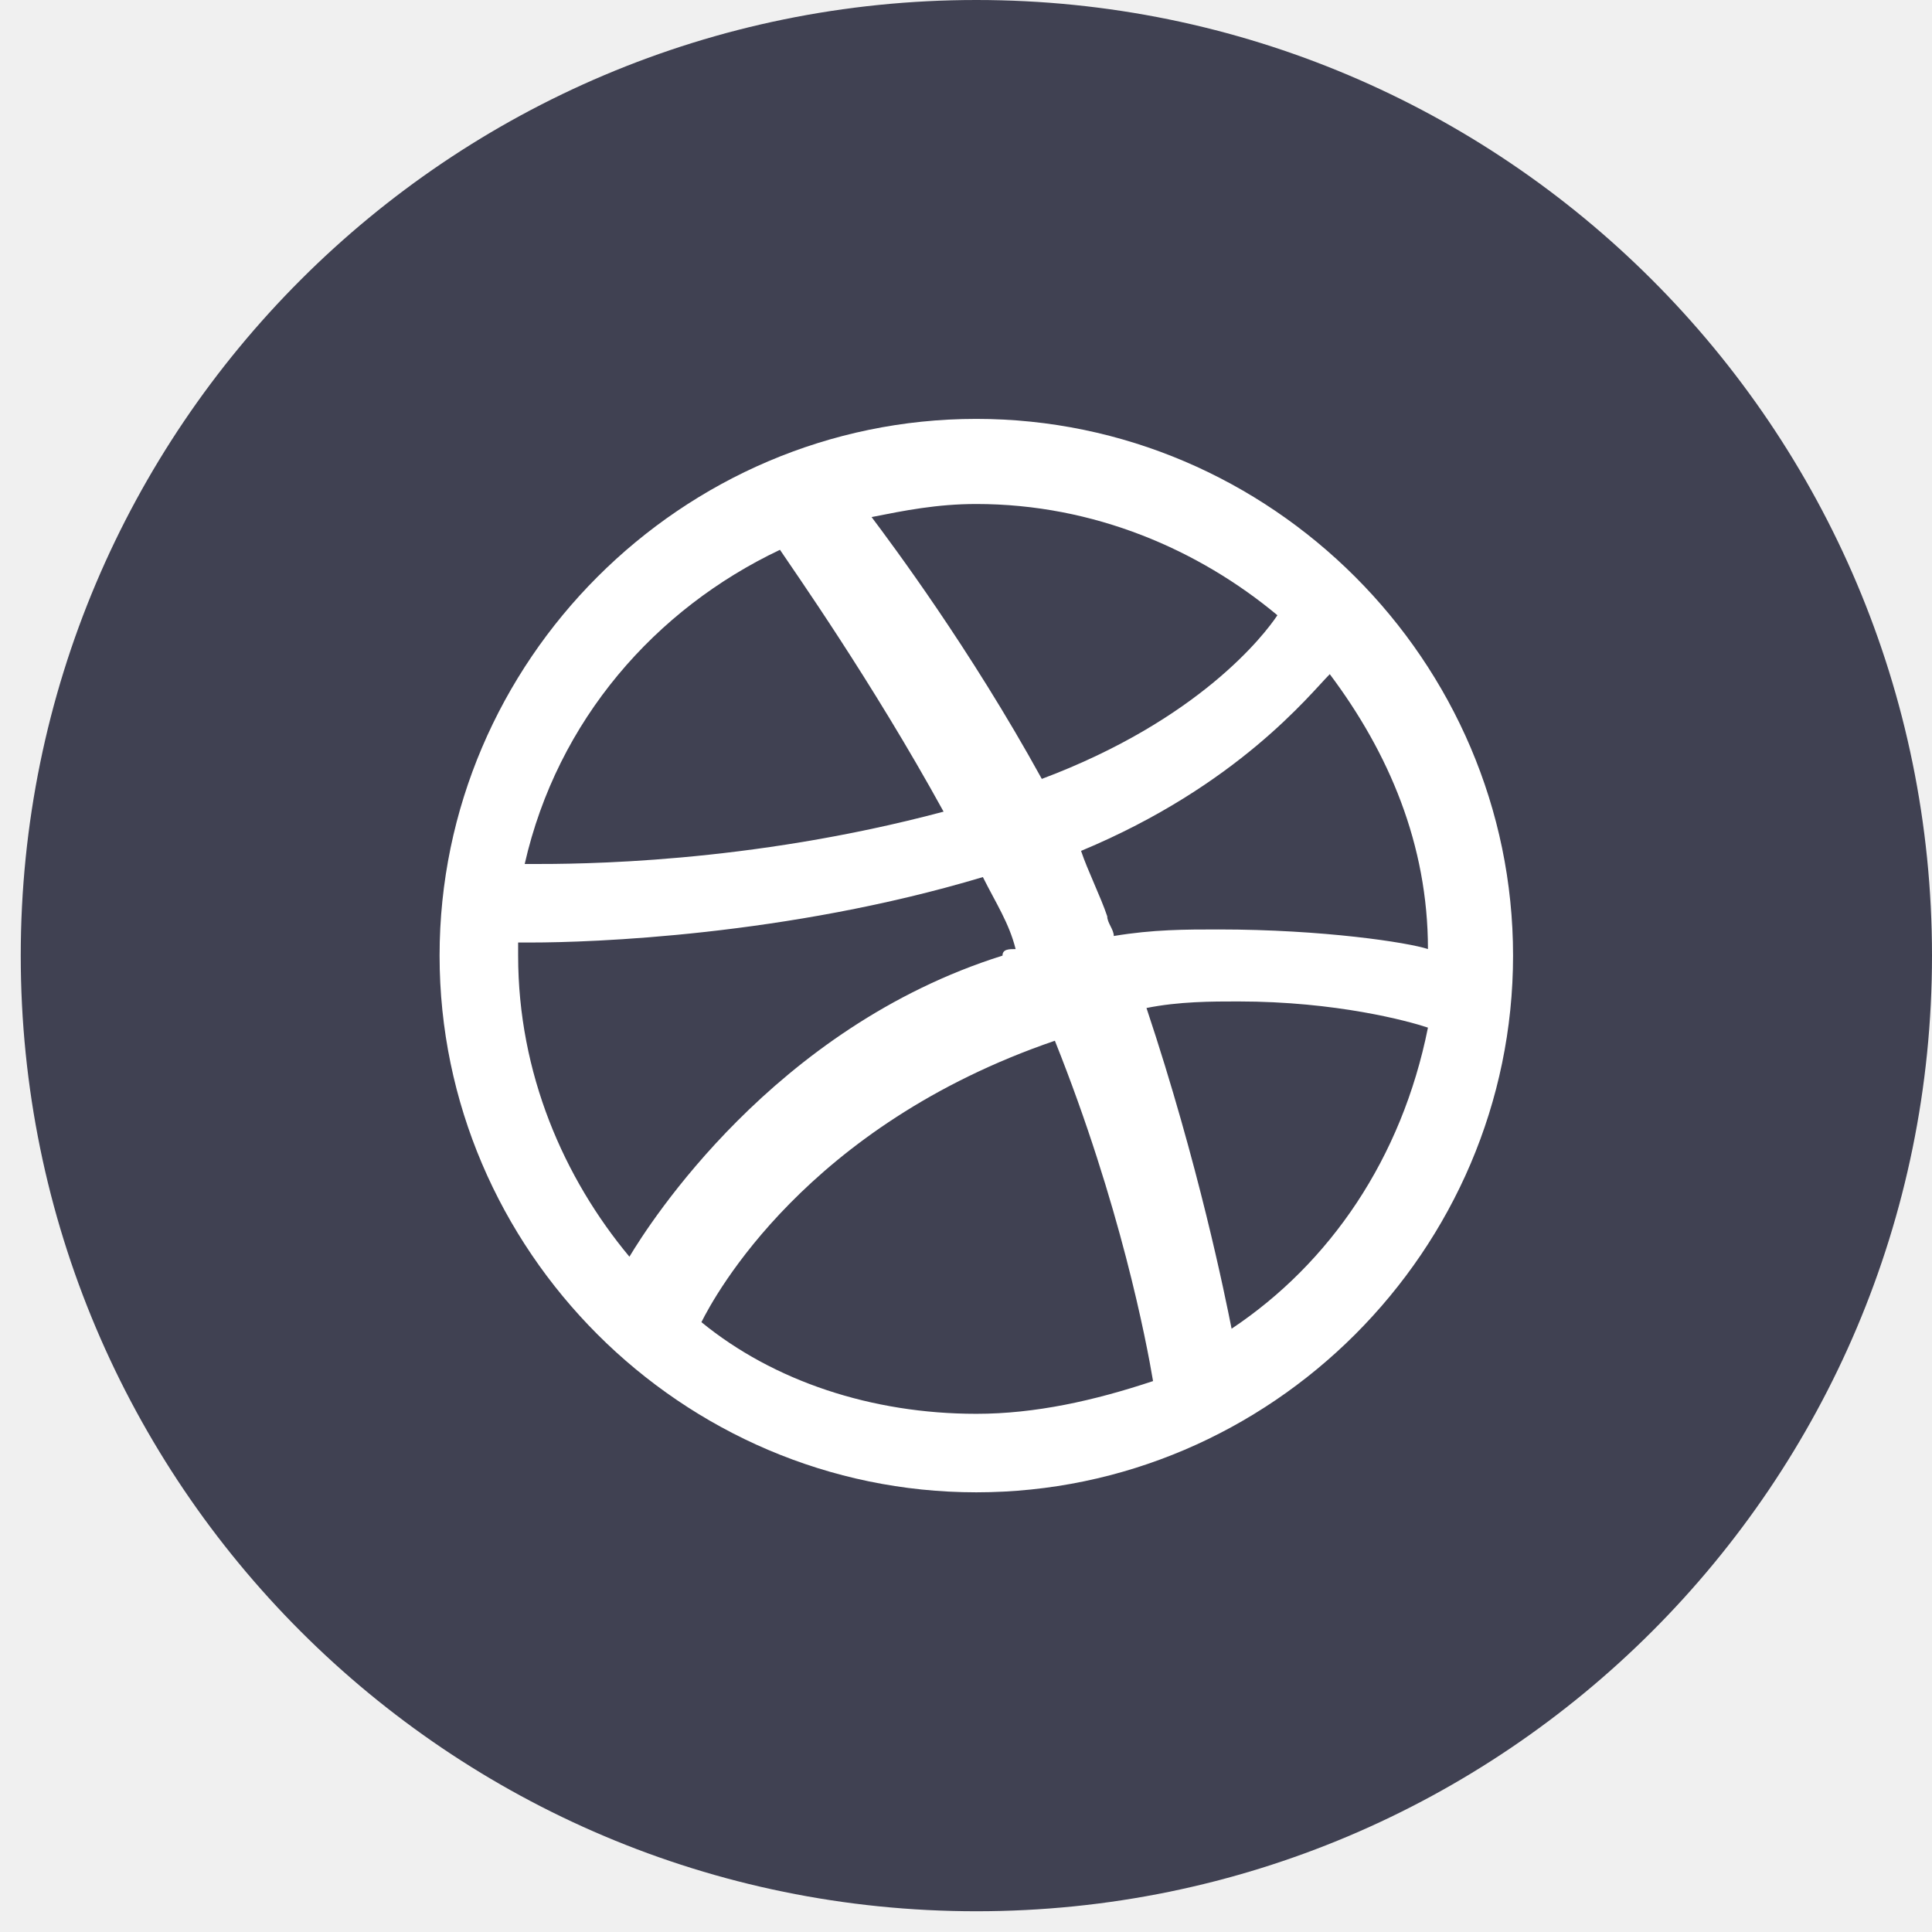
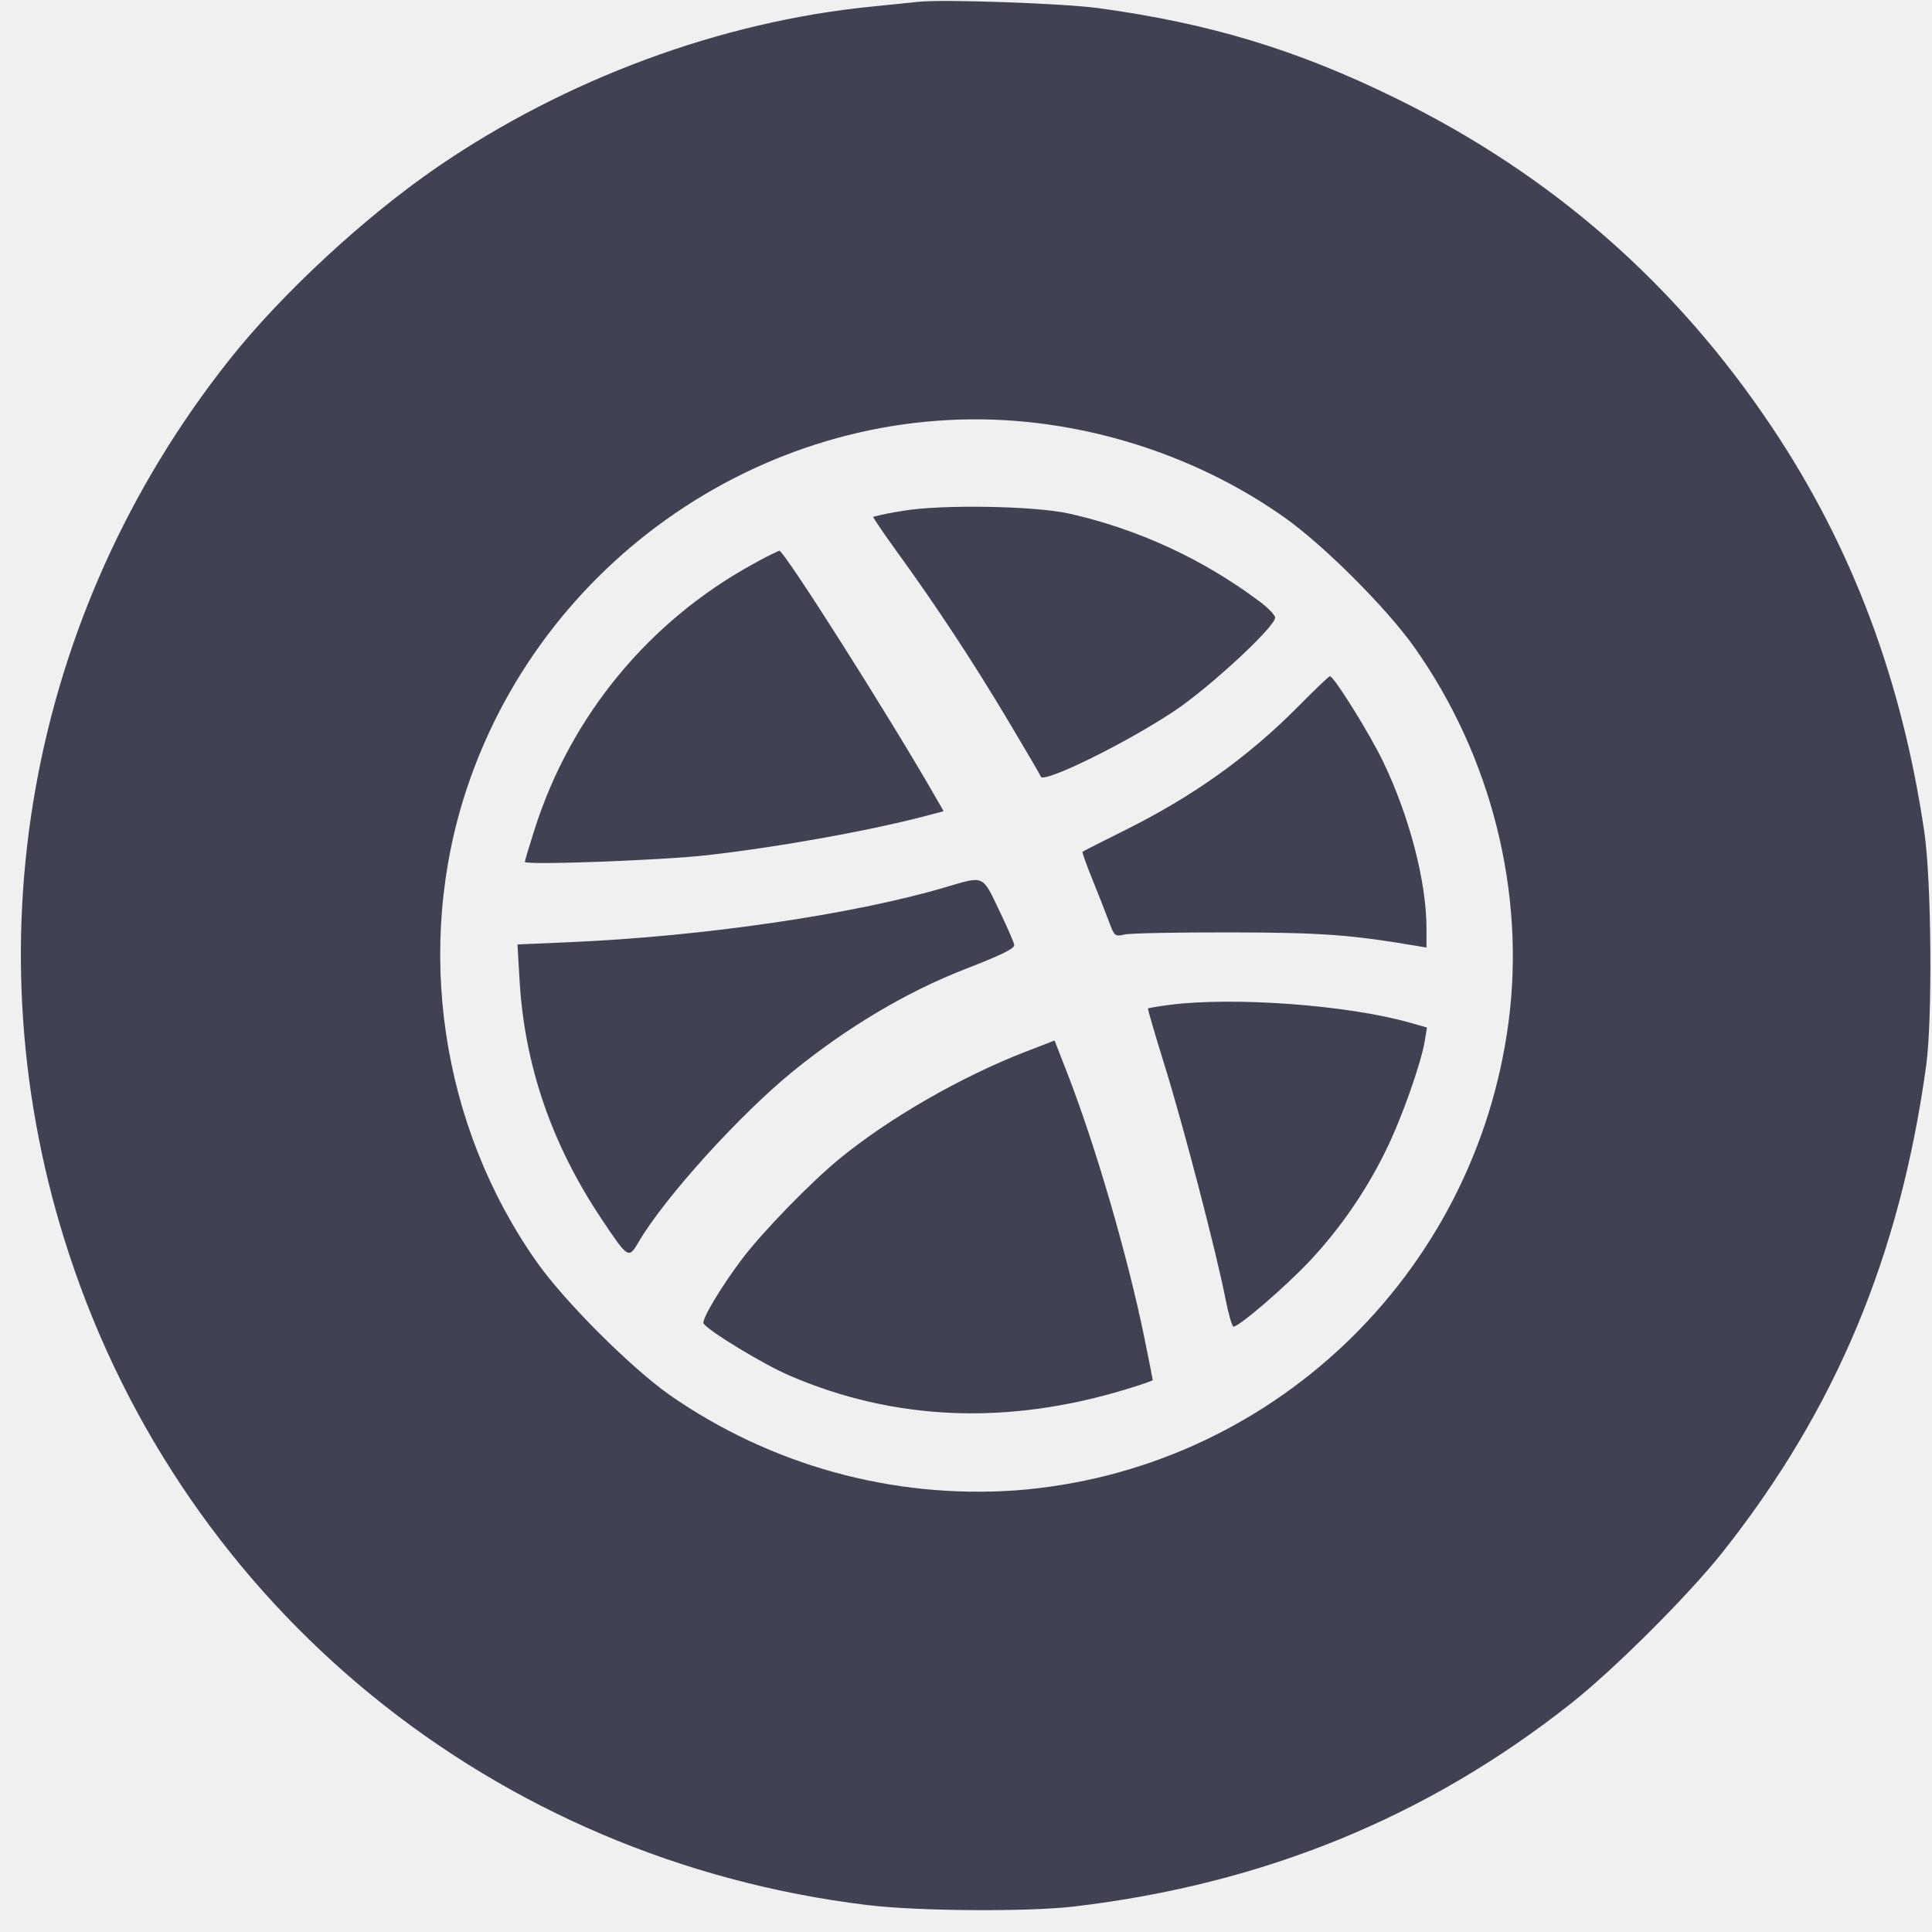
- <svg xmlns="http://www.w3.org/2000/svg" width="38" height="38" viewBox="0 0 38 38" fill="none">
-   <path d="M19.204 37.592C29.585 37.592 38 29.177 38 18.796C38 8.415 29.585 0 19.204 0C8.823 0 0.408 8.415 0.408 18.796C0.408 29.177 8.823 37.592 19.204 37.592Z" fill="#404152" />
-   <path d="M19.203 8.239C13.41 8.239 8.646 13.003 8.646 18.796C8.646 24.589 13.41 29.352 19.203 29.352C24.996 29.352 29.76 24.589 29.76 18.796C29.76 13.003 24.996 8.239 19.203 8.239ZM26.155 13.26C27.314 14.805 28.086 16.607 28.086 18.667C27.7 18.538 26.026 18.281 23.966 18.281C23.323 18.281 22.679 18.281 21.907 18.41C21.907 18.281 21.778 18.152 21.778 18.023C21.649 17.637 21.392 17.122 21.263 16.736C24.353 15.449 25.769 13.646 26.155 13.26ZM19.203 9.913C21.52 9.913 23.58 10.814 25.125 12.101C24.868 12.488 23.58 14.161 20.491 15.32C19.074 12.745 17.529 10.685 17.143 10.17C17.787 10.042 18.431 9.913 19.203 9.913ZM15.341 10.814C15.598 11.2 17.143 13.389 18.559 15.964C14.697 16.994 11.35 16.994 10.449 16.994H10.32C10.964 14.161 12.895 11.973 15.341 10.814ZM10.191 18.796C10.191 18.667 10.191 18.667 10.191 18.538C10.191 18.538 10.32 18.538 10.449 18.538C11.607 18.538 15.47 18.41 19.332 17.251C19.589 17.766 19.847 18.152 19.976 18.667C19.847 18.667 19.718 18.667 19.718 18.796C15.212 20.212 12.766 24.074 12.38 24.718C11.092 23.173 10.191 21.113 10.191 18.796ZM19.203 27.808C17.143 27.808 15.212 27.164 13.796 26.005C14.053 25.49 15.856 22.143 20.748 20.47C22.035 23.688 22.55 26.392 22.679 27.164C21.52 27.55 20.362 27.808 19.203 27.808ZM24.224 26.134C24.095 25.49 23.58 22.916 22.55 19.826C23.194 19.697 23.838 19.697 24.353 19.697C26.284 19.697 27.7 20.083 28.086 20.212C27.571 22.787 26.155 24.847 24.224 26.134Z" fill="white" />
+ <svg xmlns="http://www.w3.org/2000/svg" width="38" height="38" fill="none">
+   <path d="M18.05.037c-.122.014-.535.056-.918.094-2.952.294-5.992 1.418-8.519 3.147-1.439.986-3.073 2.499-4.105 3.802C.546 12.081-.627 18.63 1.359 24.668c2.292 6.97 8.358 11.914 15.709 12.803.989.12 3.148.134 4.054.028 3.727-.439 6.955-1.759 9.785-4 .854-.677 2.303-2.123 2.97-2.964 2.225-2.808 3.492-5.834 4.008-9.572.126-.913.105-3.635-.035-4.591-.439-2.994-1.417-5.6-2.986-7.952-1.891-2.836-4.342-4.982-7.409-6.487C25.507.977 23.789.457 21.597.159c-.694-.094-3.078-.177-3.547-.122M20.212 8.3c1.82.186 3.597.847 5.058 1.882.772.547 2.002 1.777 2.548 2.548 1.514 2.14 2.188 4.819 1.854 7.368-.655 4.996-4.708 8.844-9.707 9.217a10.61 10.61 0 0 1-6.792-1.876c-.772-.545-2.067-1.84-2.612-2.612-1.895-2.686-2.416-6.213-1.376-9.327 1.556-4.662 6.198-7.692 11.027-7.2m-2.447 1.747a6.096 6.096 0 0 0-.589.117c-.011.01.205.328.479.706a44.062 44.062 0 0 1 2.168 3.295c.345.577.637 1.076.648 1.109.048.143 1.668-.652 2.621-1.286.696-.463 1.988-1.659 1.988-1.84 0-.049-.135-.19-.301-.314a9.861 9.861 0 0 0-3.752-1.733c-.686-.152-2.517-.182-3.262-.054M14.82 11.09a9.085 9.085 0 0 0-4.299 5.203c-.109.34-.198.637-.198.659 0 .069 2.718-.031 3.61-.134 1.44-.165 3.267-.497 4.356-.791l.27-.072-.171-.299c-.904-1.577-2.965-4.826-3.061-4.825a6.215 6.215 0 0 0-.507.259m10.734 2.786c-1.001 1.013-2.084 1.786-3.453 2.466-.434.216-.798.401-.809.411-.011.009.076.256.195.546.118.291.264.664.325.828.106.288.117.297.311.253.111-.025 1.043-.043 2.07-.041 1.778.003 2.362.045 3.626.258l.238.04v-.378c0-.913-.334-2.199-.852-3.277-.262-.547-.969-1.682-1.047-1.682-.019 0-.292.259-.604.576m-6.966 3.577c-1.798.532-4.768.966-7.371 1.078l-1.039.045.04.685c.096 1.688.629 3.242 1.617 4.72.522.78.528.784.726.447.513-.876 2-2.518 3.051-3.369 1.064-.862 2.228-1.553 3.356-1.992.726-.282.98-.406.981-.479.001-.035-.132-.341-.295-.68-.338-.707-.288-.685-1.066-.455m4.41 2.312c-.222.029-.41.061-.418.071-.009.011.139.518.329 1.127.368 1.184 1.014 3.663 1.193 4.576.06.305.131.554.159.554.112 0 1.009-.772 1.496-1.287a8.91 8.91 0 0 0 1.497-2.17c.301-.604.695-1.71.769-2.16l.044-.266-.338-.096c-1.224-.347-3.47-.512-4.731-.349m-2.826.921c-1.261.487-2.696 1.312-3.668 2.112-.559.459-1.499 1.425-1.898 1.951-.41.539-.812 1.21-.768 1.281.09.145 1.174.803 1.689 1.025 2.067.891 4.29.981 6.624.27.287-.087.522-.168.522-.18 0-.011-.071-.374-.159-.805-.331-1.627-.97-3.821-1.533-5.261l-.239-.613-.57.22" fill="#404152" fill-rule="evenodd" />
</svg>
